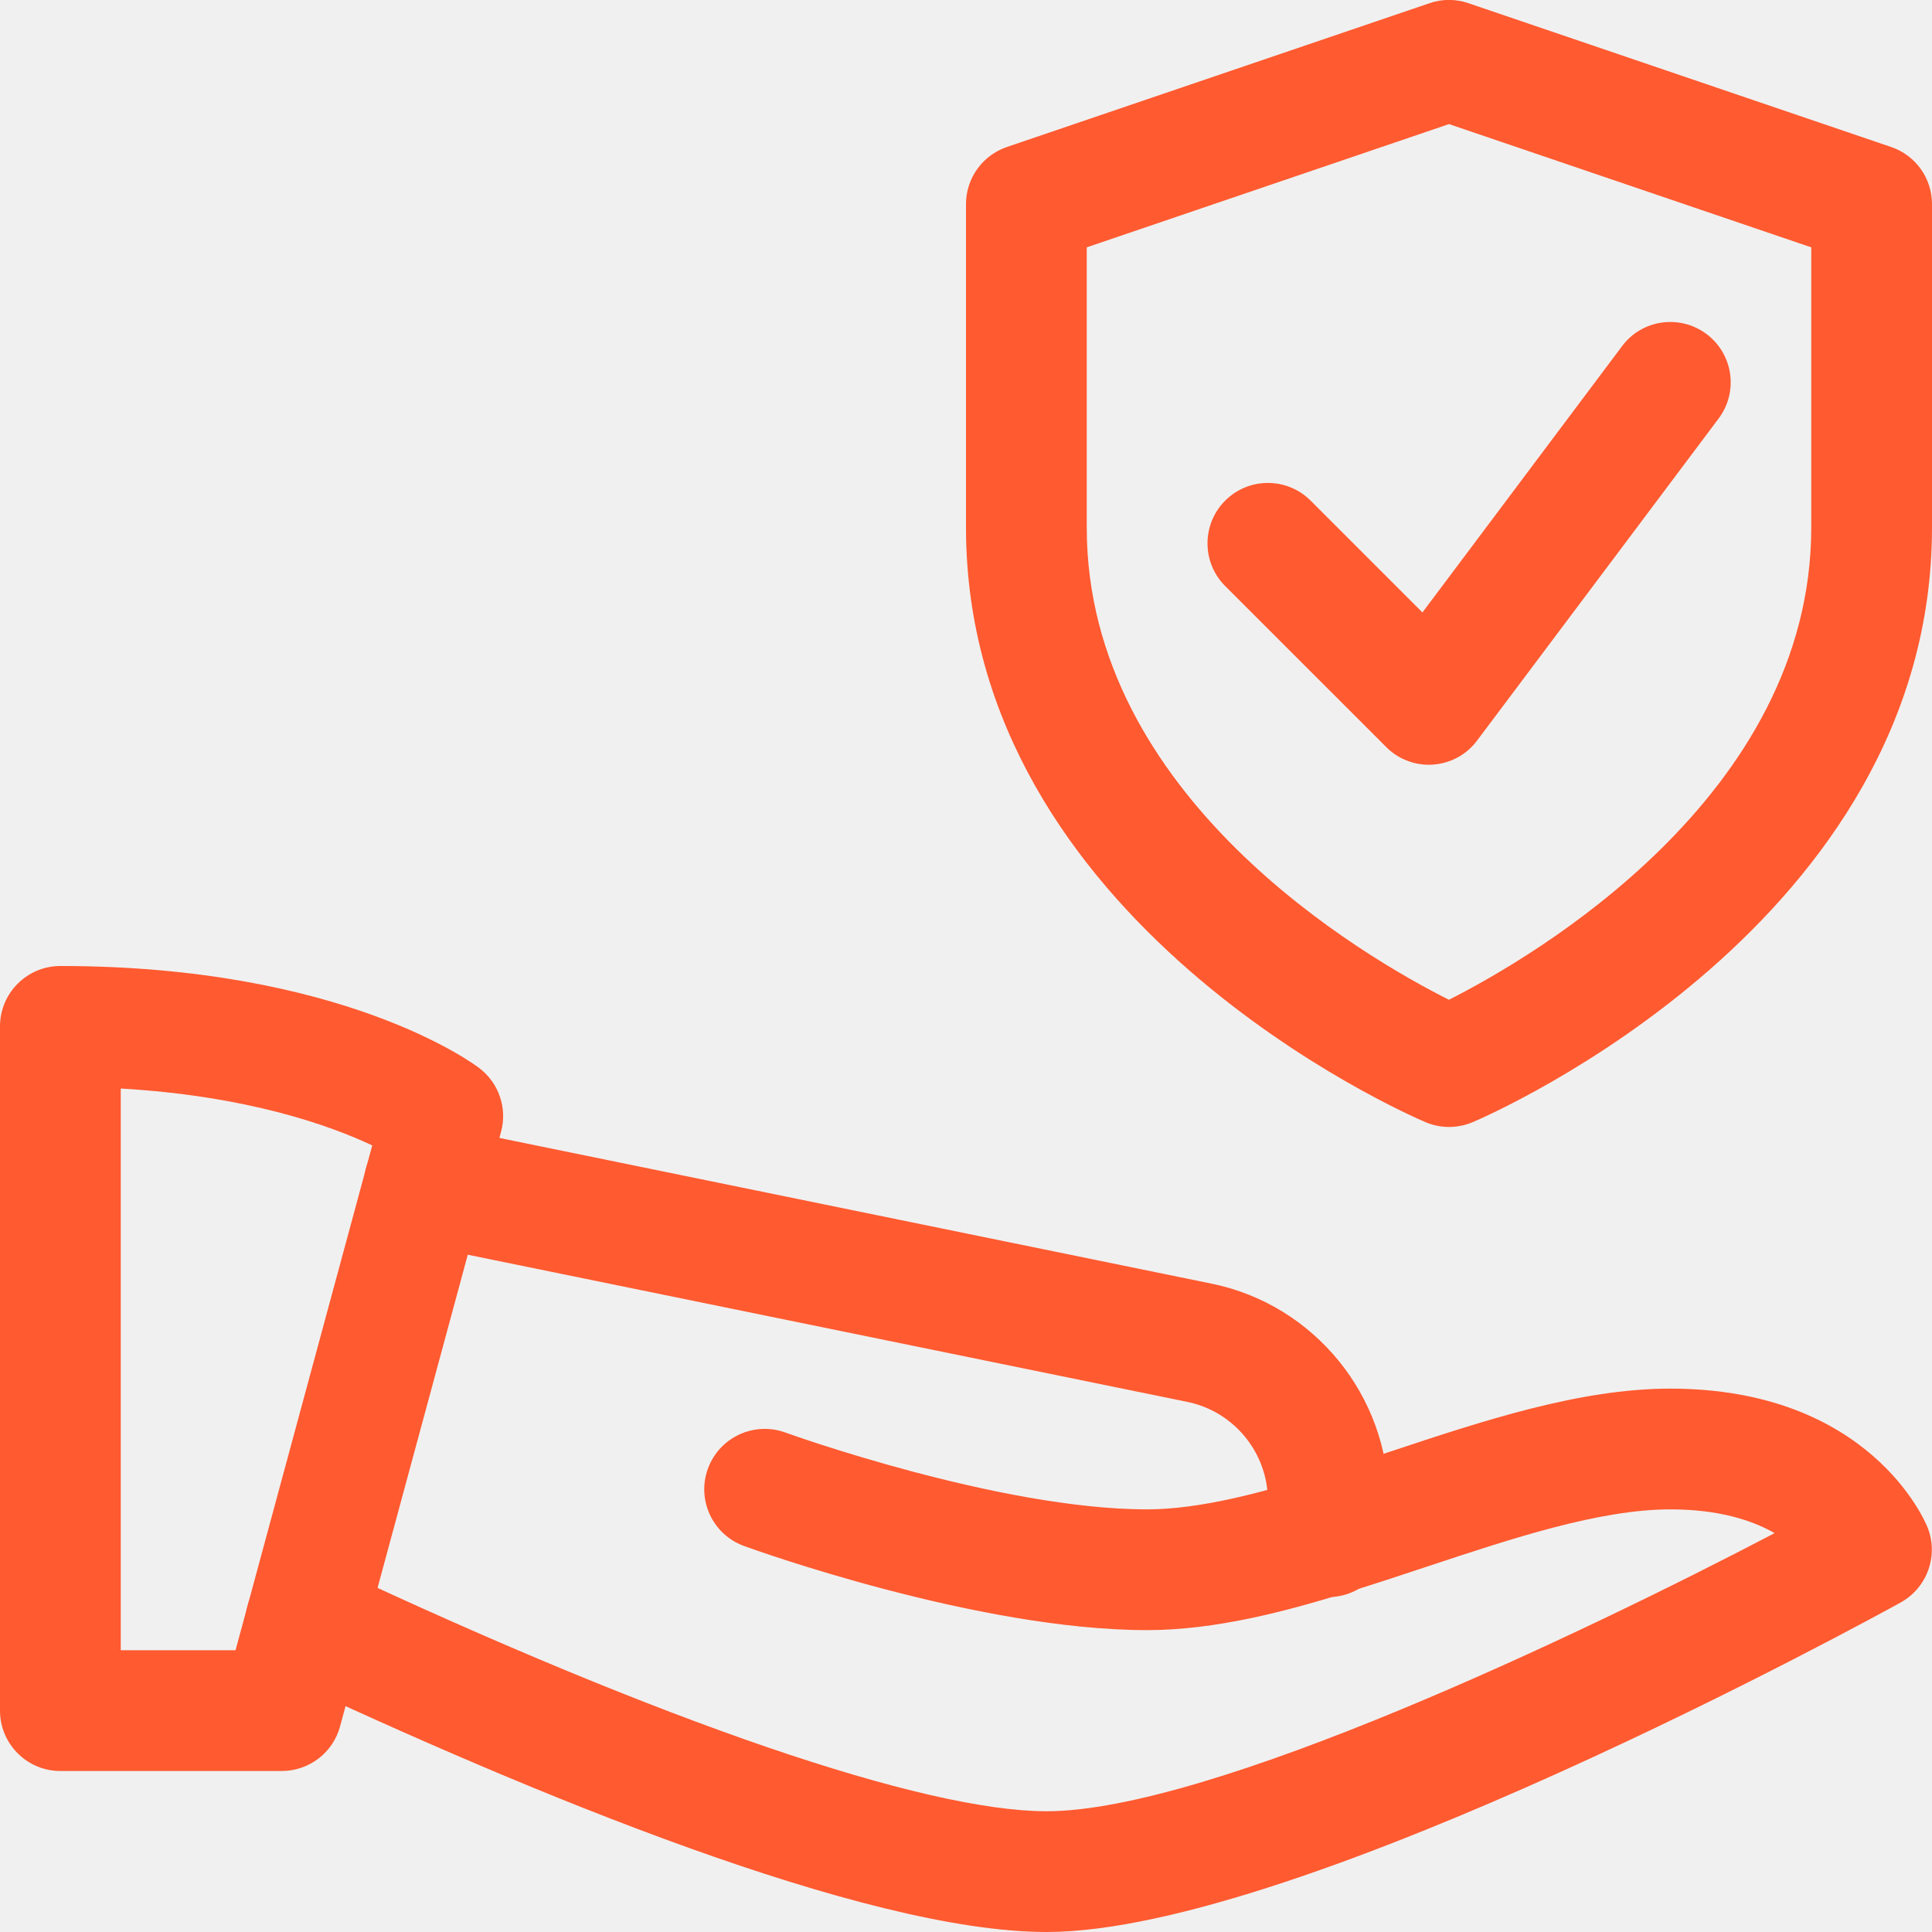
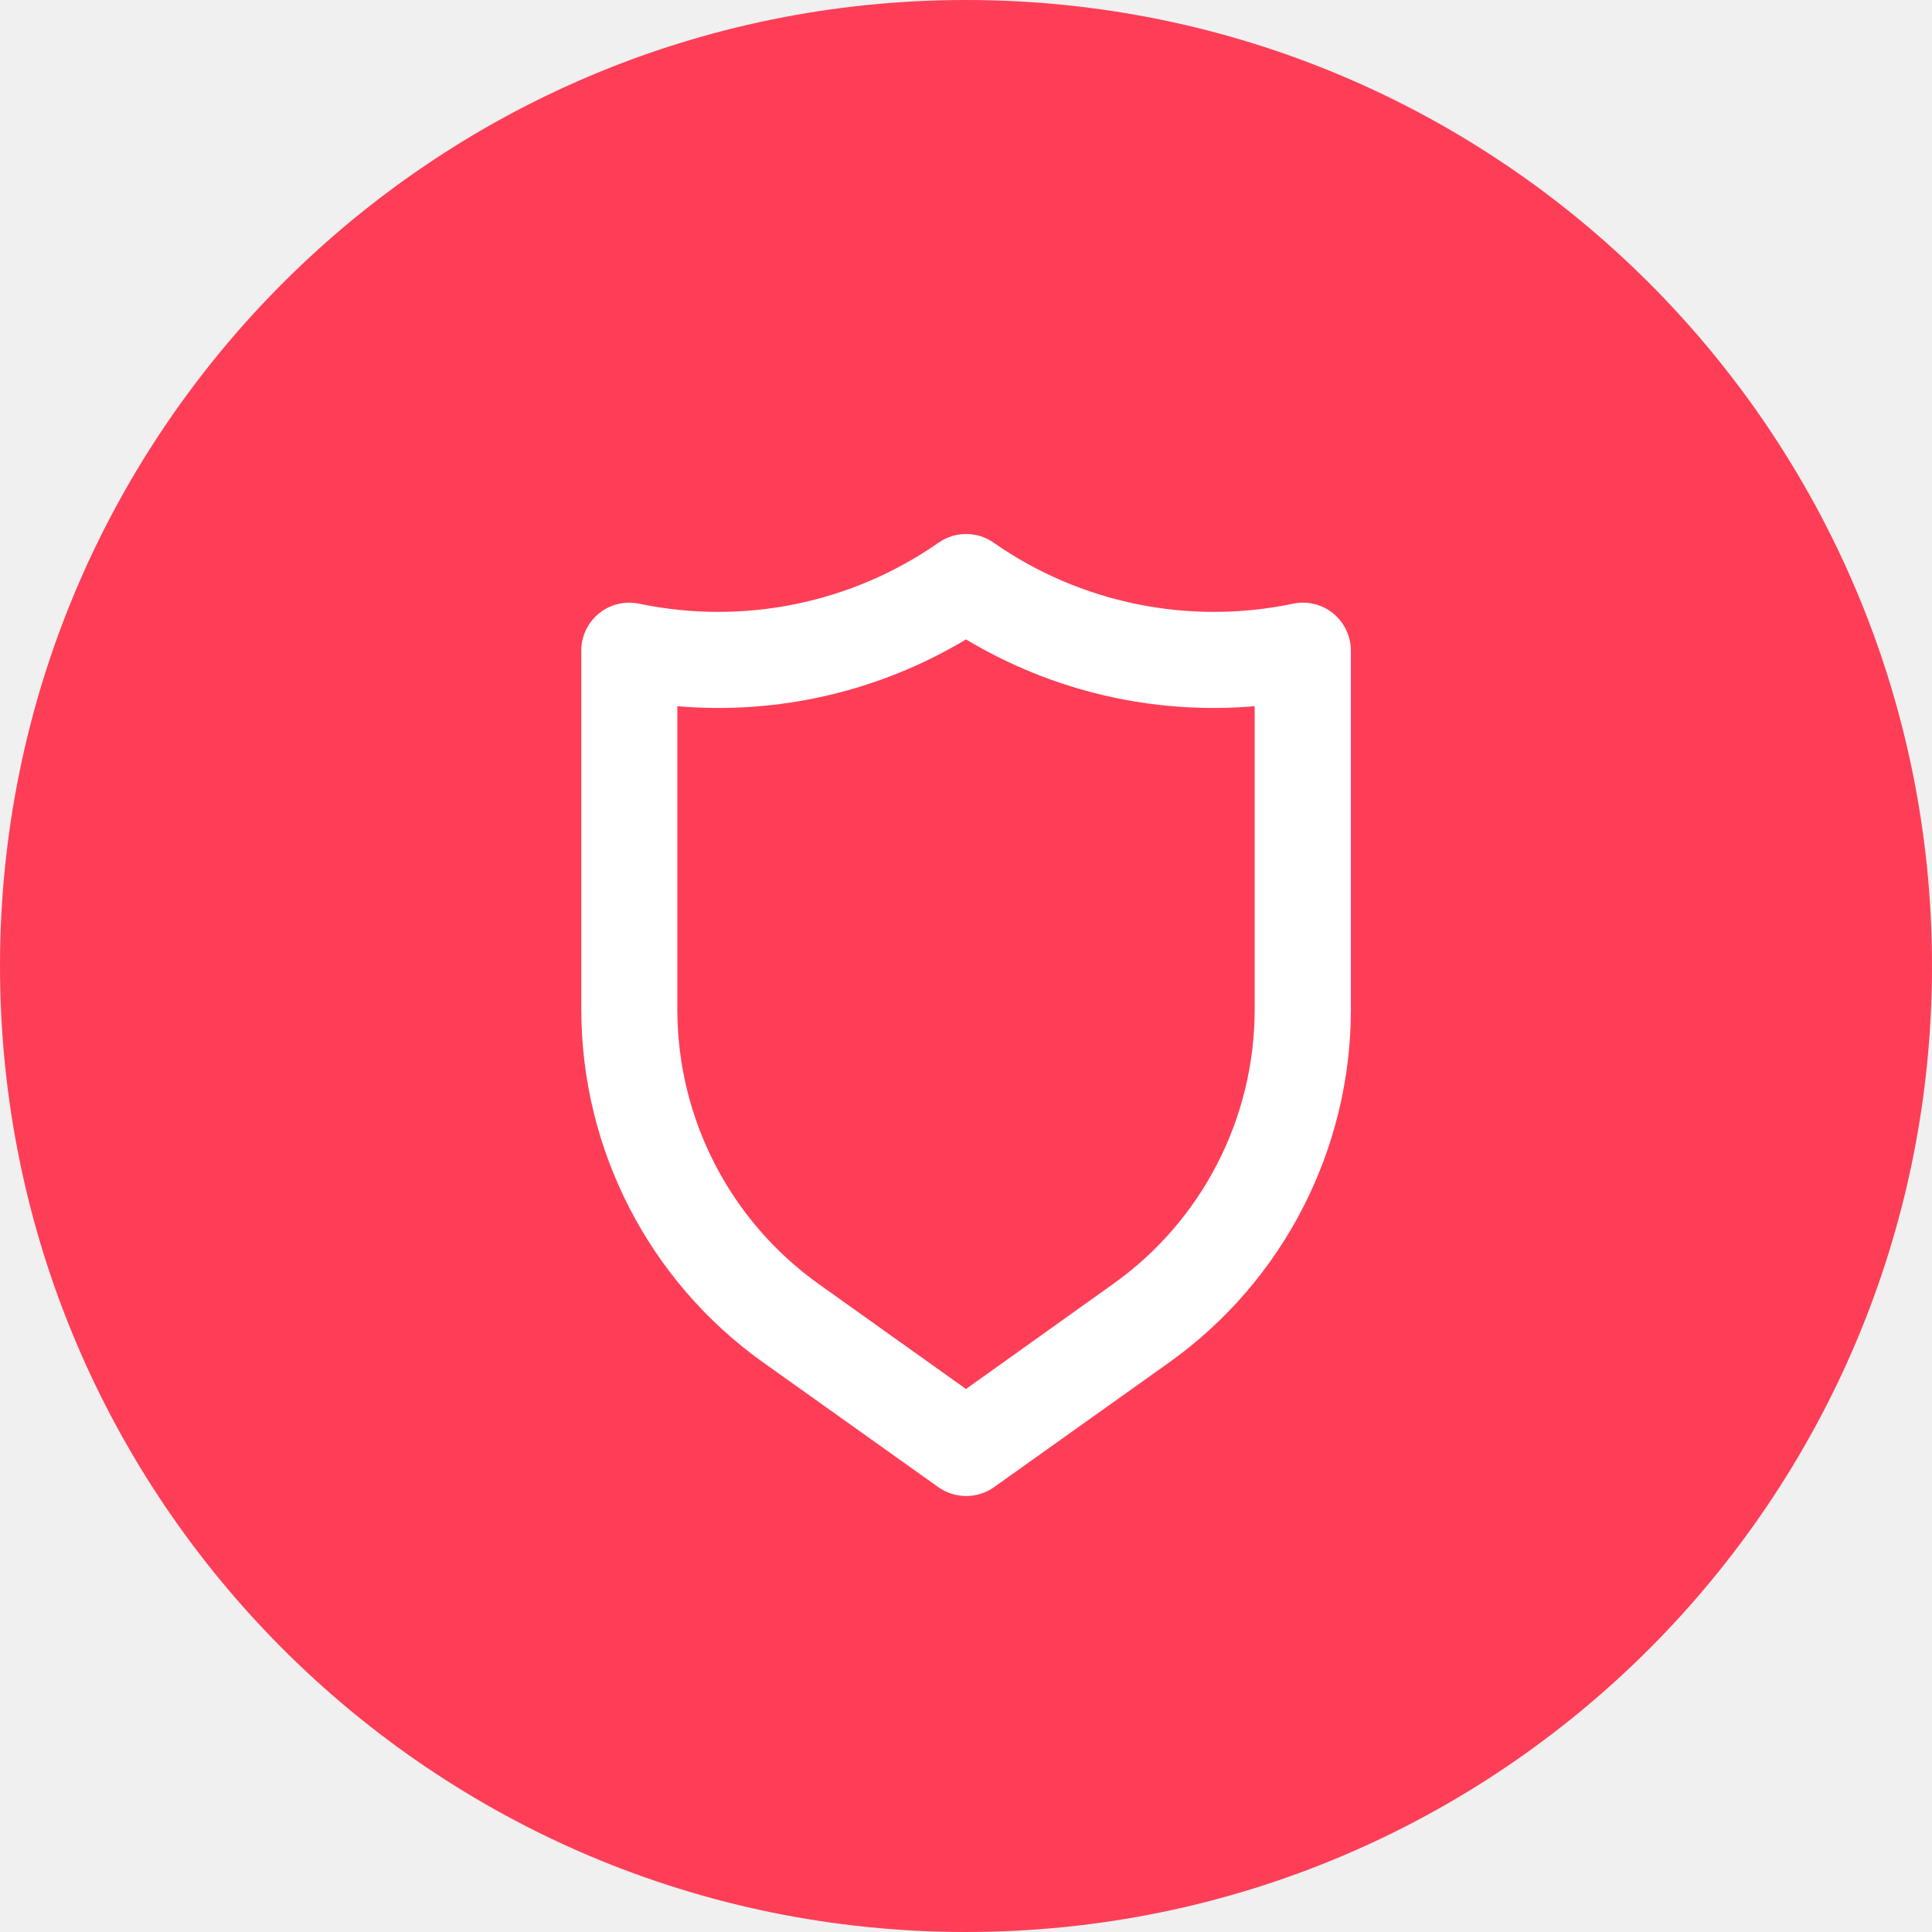
- <svg xmlns="http://www.w3.org/2000/svg" width="48" height="48" viewBox="0 0 48 48" fill="none">
-   <g clip-path="url(#clip0_9_1271)">
-     <path d="M7 44H1.5C0.672 44 0 43.328 0 42.5V25.5C0 24.672 0.672 24 1.5 24C8.512 24 11.776 26.434 11.91 26.538C12.394 26.908 12.608 27.534 12.448 28.122L8.448 42.894C8.272 43.546 7.678 44 7 44ZM3 41H5.852L9.248 28.458C8.202 27.964 6.158 27.228 3 27.044V41Z" fill="#FF5A30" />
-     <path d="M26 48C21.482 48 13.154 44.542 6.962 41.638C6.212 41.286 5.89 40.392 6.242 39.642C6.592 38.892 7.488 38.566 8.236 38.92C16.476 42.786 22.952 45 26 45C30.056 45 39.264 40.618 44.09 38.09C43.534 37.772 42.706 37.5 41.5 37.5C39.74 37.5 37.57 38.22 35.472 38.916C34.79 39.142 34.11 39.368 33.436 39.574C31.952 40.032 30.2 40.5 28.498 40.5C24.284 40.5 18.72 38.496 18.486 38.41C17.706 38.126 17.304 37.266 17.588 36.488C17.872 35.708 18.734 35.31 19.51 35.59C19.562 35.61 24.814 37.5 28.498 37.5C29.81 37.5 31.356 37.076 32.556 36.706C33.208 36.506 33.866 36.288 34.524 36.07C36.848 35.298 39.25 34.5 41.496 34.5C46.454 34.5 47.832 37.802 47.888 37.944C48.17 38.646 47.882 39.448 47.22 39.814C46.62 40.148 32.314 48 26 48Z" fill="#FF5A30" />
-     <path d="M33 39.679C32.172 39.679 31.5 39.008 31.5 38.179V37.279C31.5 36.097 30.658 35.066 29.5 34.83L10.238 30.89C9.428 30.724 8.904 29.931 9.07 29.119C9.236 28.308 10.03 27.79 10.84 27.951L30.102 31.892C32.65 32.411 34.5 34.679 34.5 37.282V38.181C34.5 39.008 33.828 39.679 33 39.679Z" fill="#FF5A30" />
-     <path d="M36 27.999C35.8 27.999 35.602 27.959 35.414 27.879C34.948 27.681 24 22.915 24 13.107V5.071C24 4.429 24.408 3.859 25.018 3.651L35.518 0.079C35.83 -0.029 36.17 -0.029 36.482 0.079L46.982 3.651C47.592 3.857 48 4.427 48 5.071V13.107C48 22.915 37.052 27.683 36.586 27.881C36.398 27.959 36.2 27.999 36 27.999ZM27 6.145V13.107C27 19.803 33.91 23.789 35.998 24.839C38.082 23.783 45 19.777 45 13.107V6.145L36 3.083L27 6.145Z" fill="#FF5A30" />
-     <path d="M35.499 19C35.103 19 34.719 18.842 34.44 18.56L30.439 14.56C29.854 13.974 29.854 13.024 30.439 12.438C31.026 11.852 31.976 11.852 32.562 12.438L35.34 15.216L40.3 8.6C40.791 7.938 41.733 7.802 42.4 8.3C43.062 8.798 43.196 9.738 42.697 10.4L36.697 18.4C36.438 18.748 36.039 18.966 35.603 18.996C35.569 19 35.535 19 35.499 19Z" fill="#FF5A30" />
+ <svg xmlns="http://www.w3.org/2000/svg" width="48px" height="48px" viewBox="0 0 1024 1024" fill="#000000">
+   <g id="SVGRepo_bgCarrier" stroke-width="0" />
+   <g id="SVGRepo_tracerCarrier" stroke-linecap="round" stroke-linejoin="round" />
+   <g id="SVGRepo_iconCarrier">
+     <circle cx="512" cy="512" r="512" style="fill:#fe3e57" />
+     <path d="M706.6 325.1c-6-4.9-13.9-6.7-21.4-5.1-55.1 11.5-112.5-.2-158.6-32.4-8.7-6.1-20.3-6.1-29.1 0-46.1 32.2-103.5 43.9-158.6 32.4-7.5-1.6-15.4.2-21.4 5.1-6 4.9-9.5 12.2-9.4 19.9v190c0 74.2 35.8 143.8 96.1 186.9l93.1 66.3c8.9 6.3 20.7 6.3 29.6 0l93.1-66.3c60.2-43.1 96-112.7 96-186.9V345c0-7.7-3.4-15-9.4-19.9zM665 535c0 57.7-27.8 111.8-74.7 145.3L512 736.2l-78.3-55.8C386.8 646.8 359 592.7 359 535V374.3c53.5 4.6 107-7.8 153-35.4 46 27.6 99.5 40 153 35.4V535z" style="fill:#fff" />
  </g>
-   <defs>
-     <clipPath id="clip0_9_1271">
-       <rect width="48" height="48" fill="white" />
-     </clipPath>
-   </defs>
</svg>
